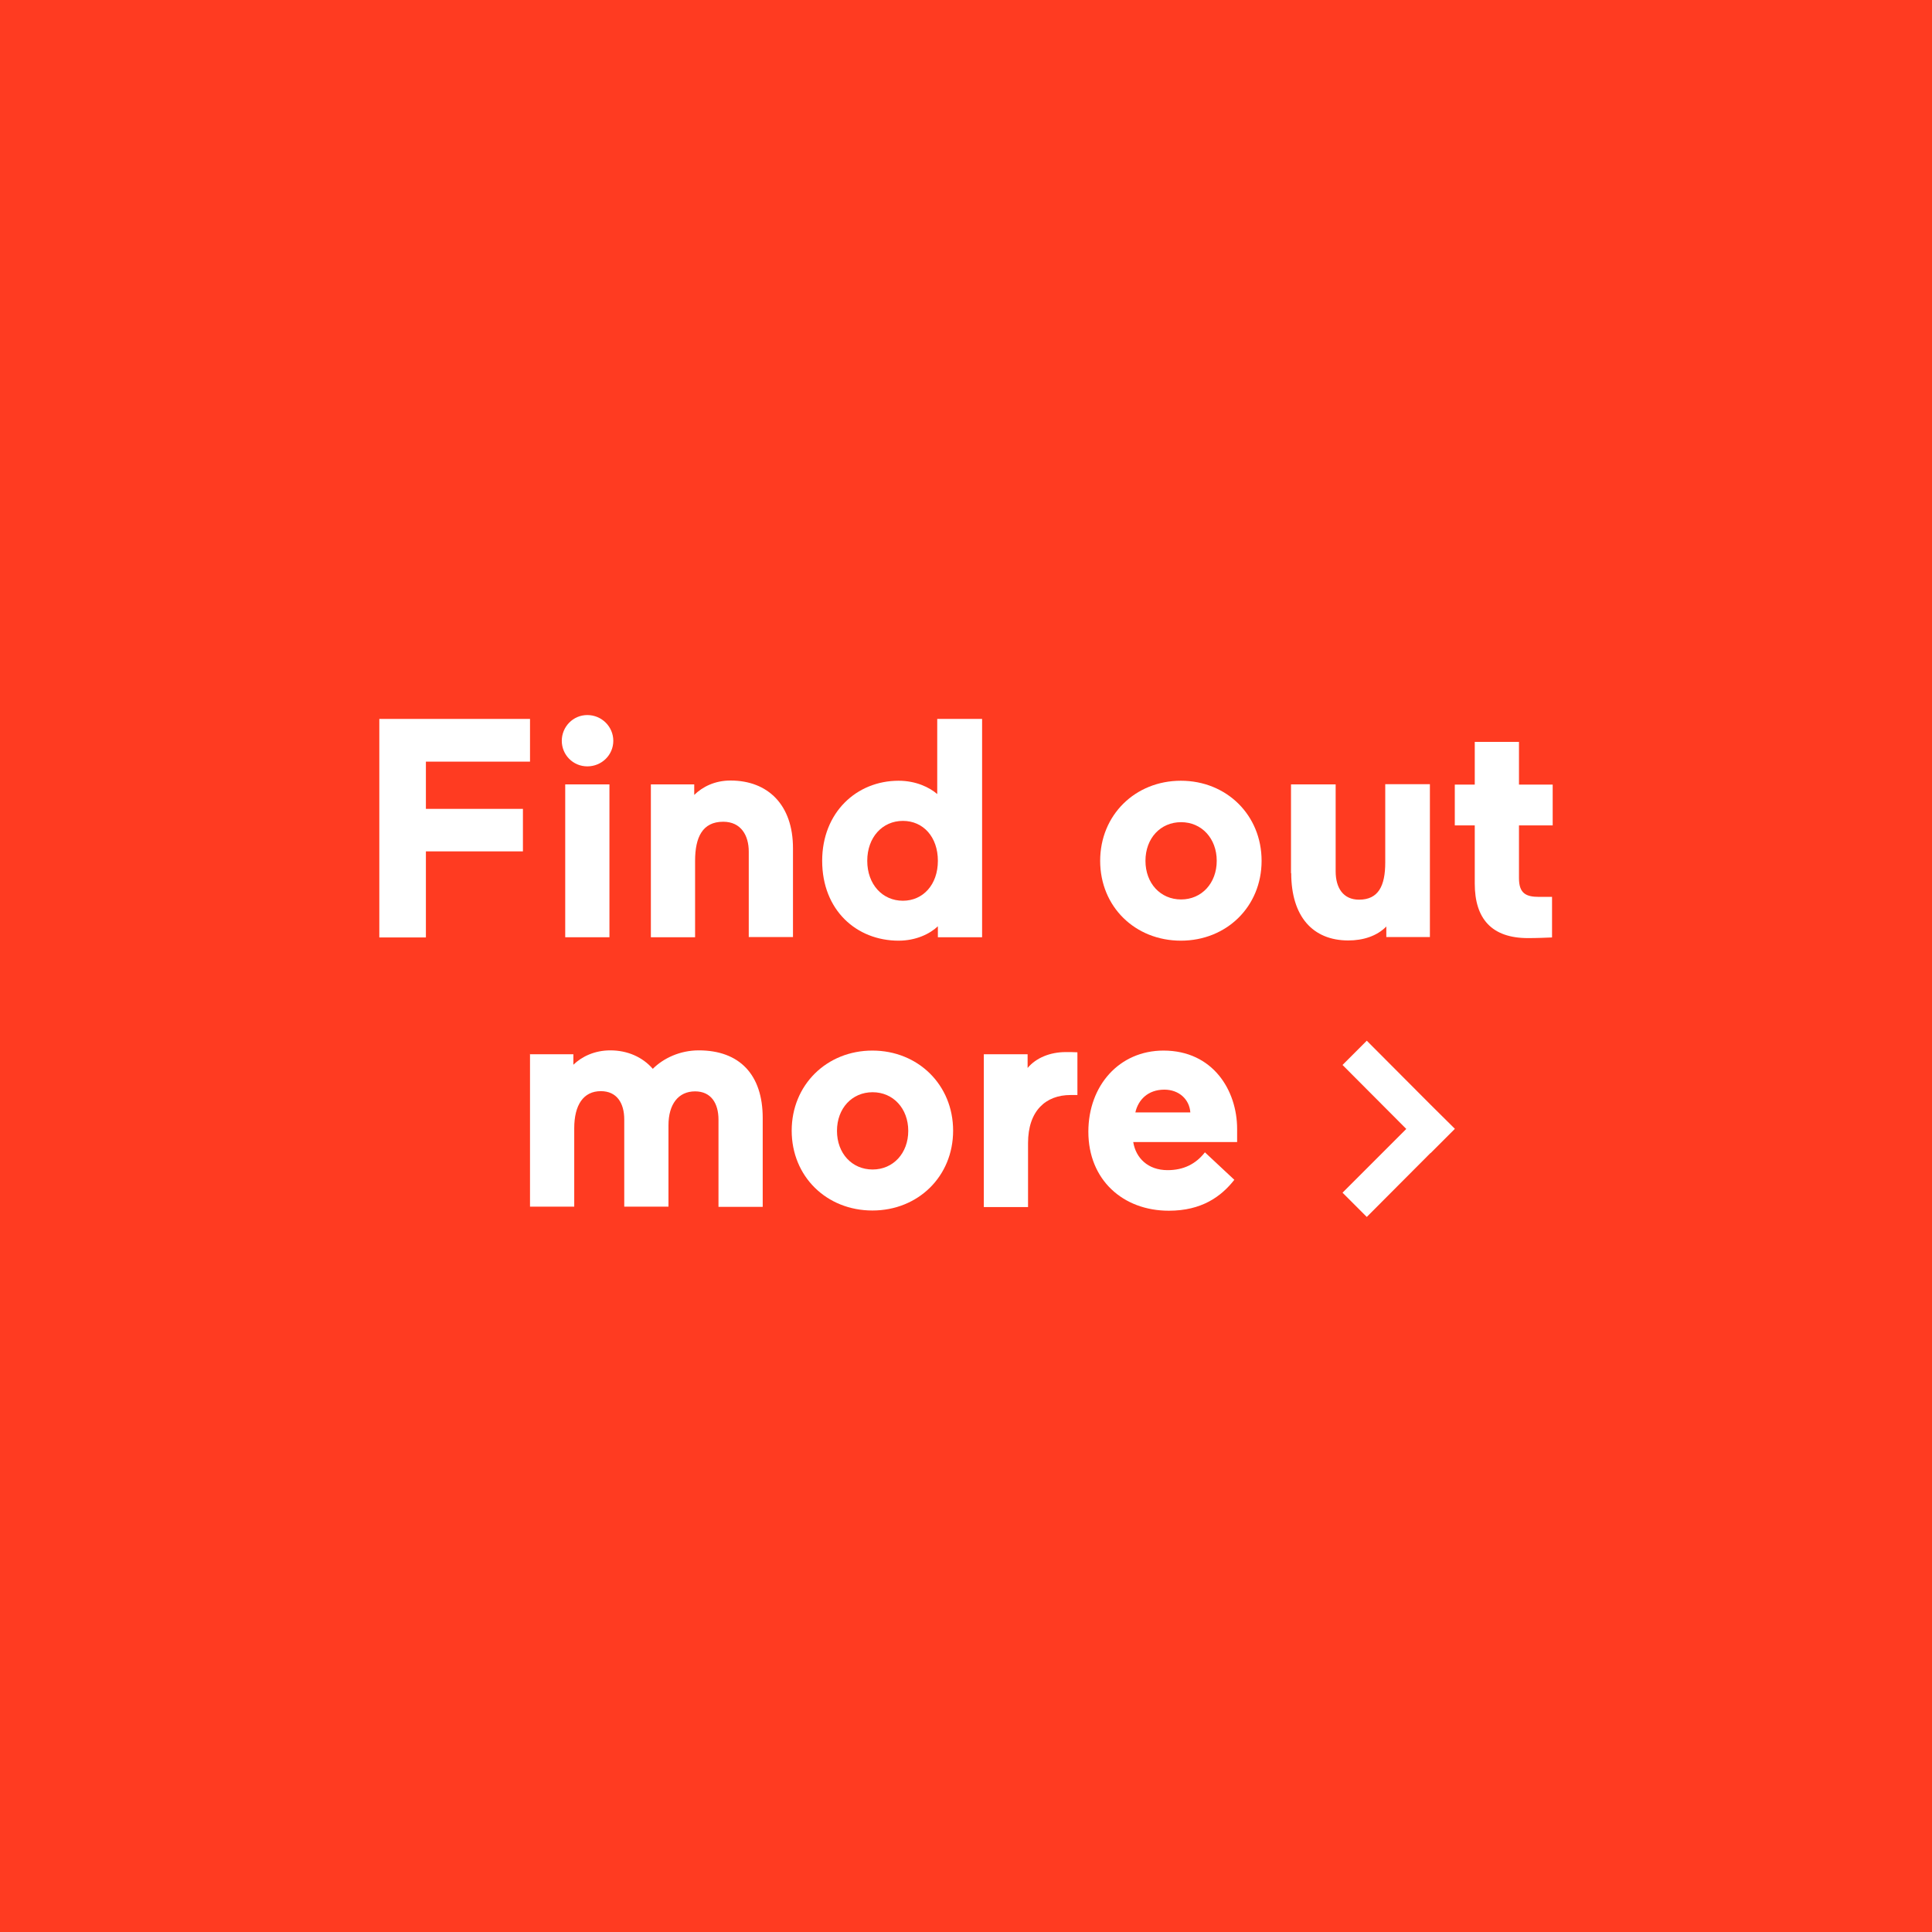
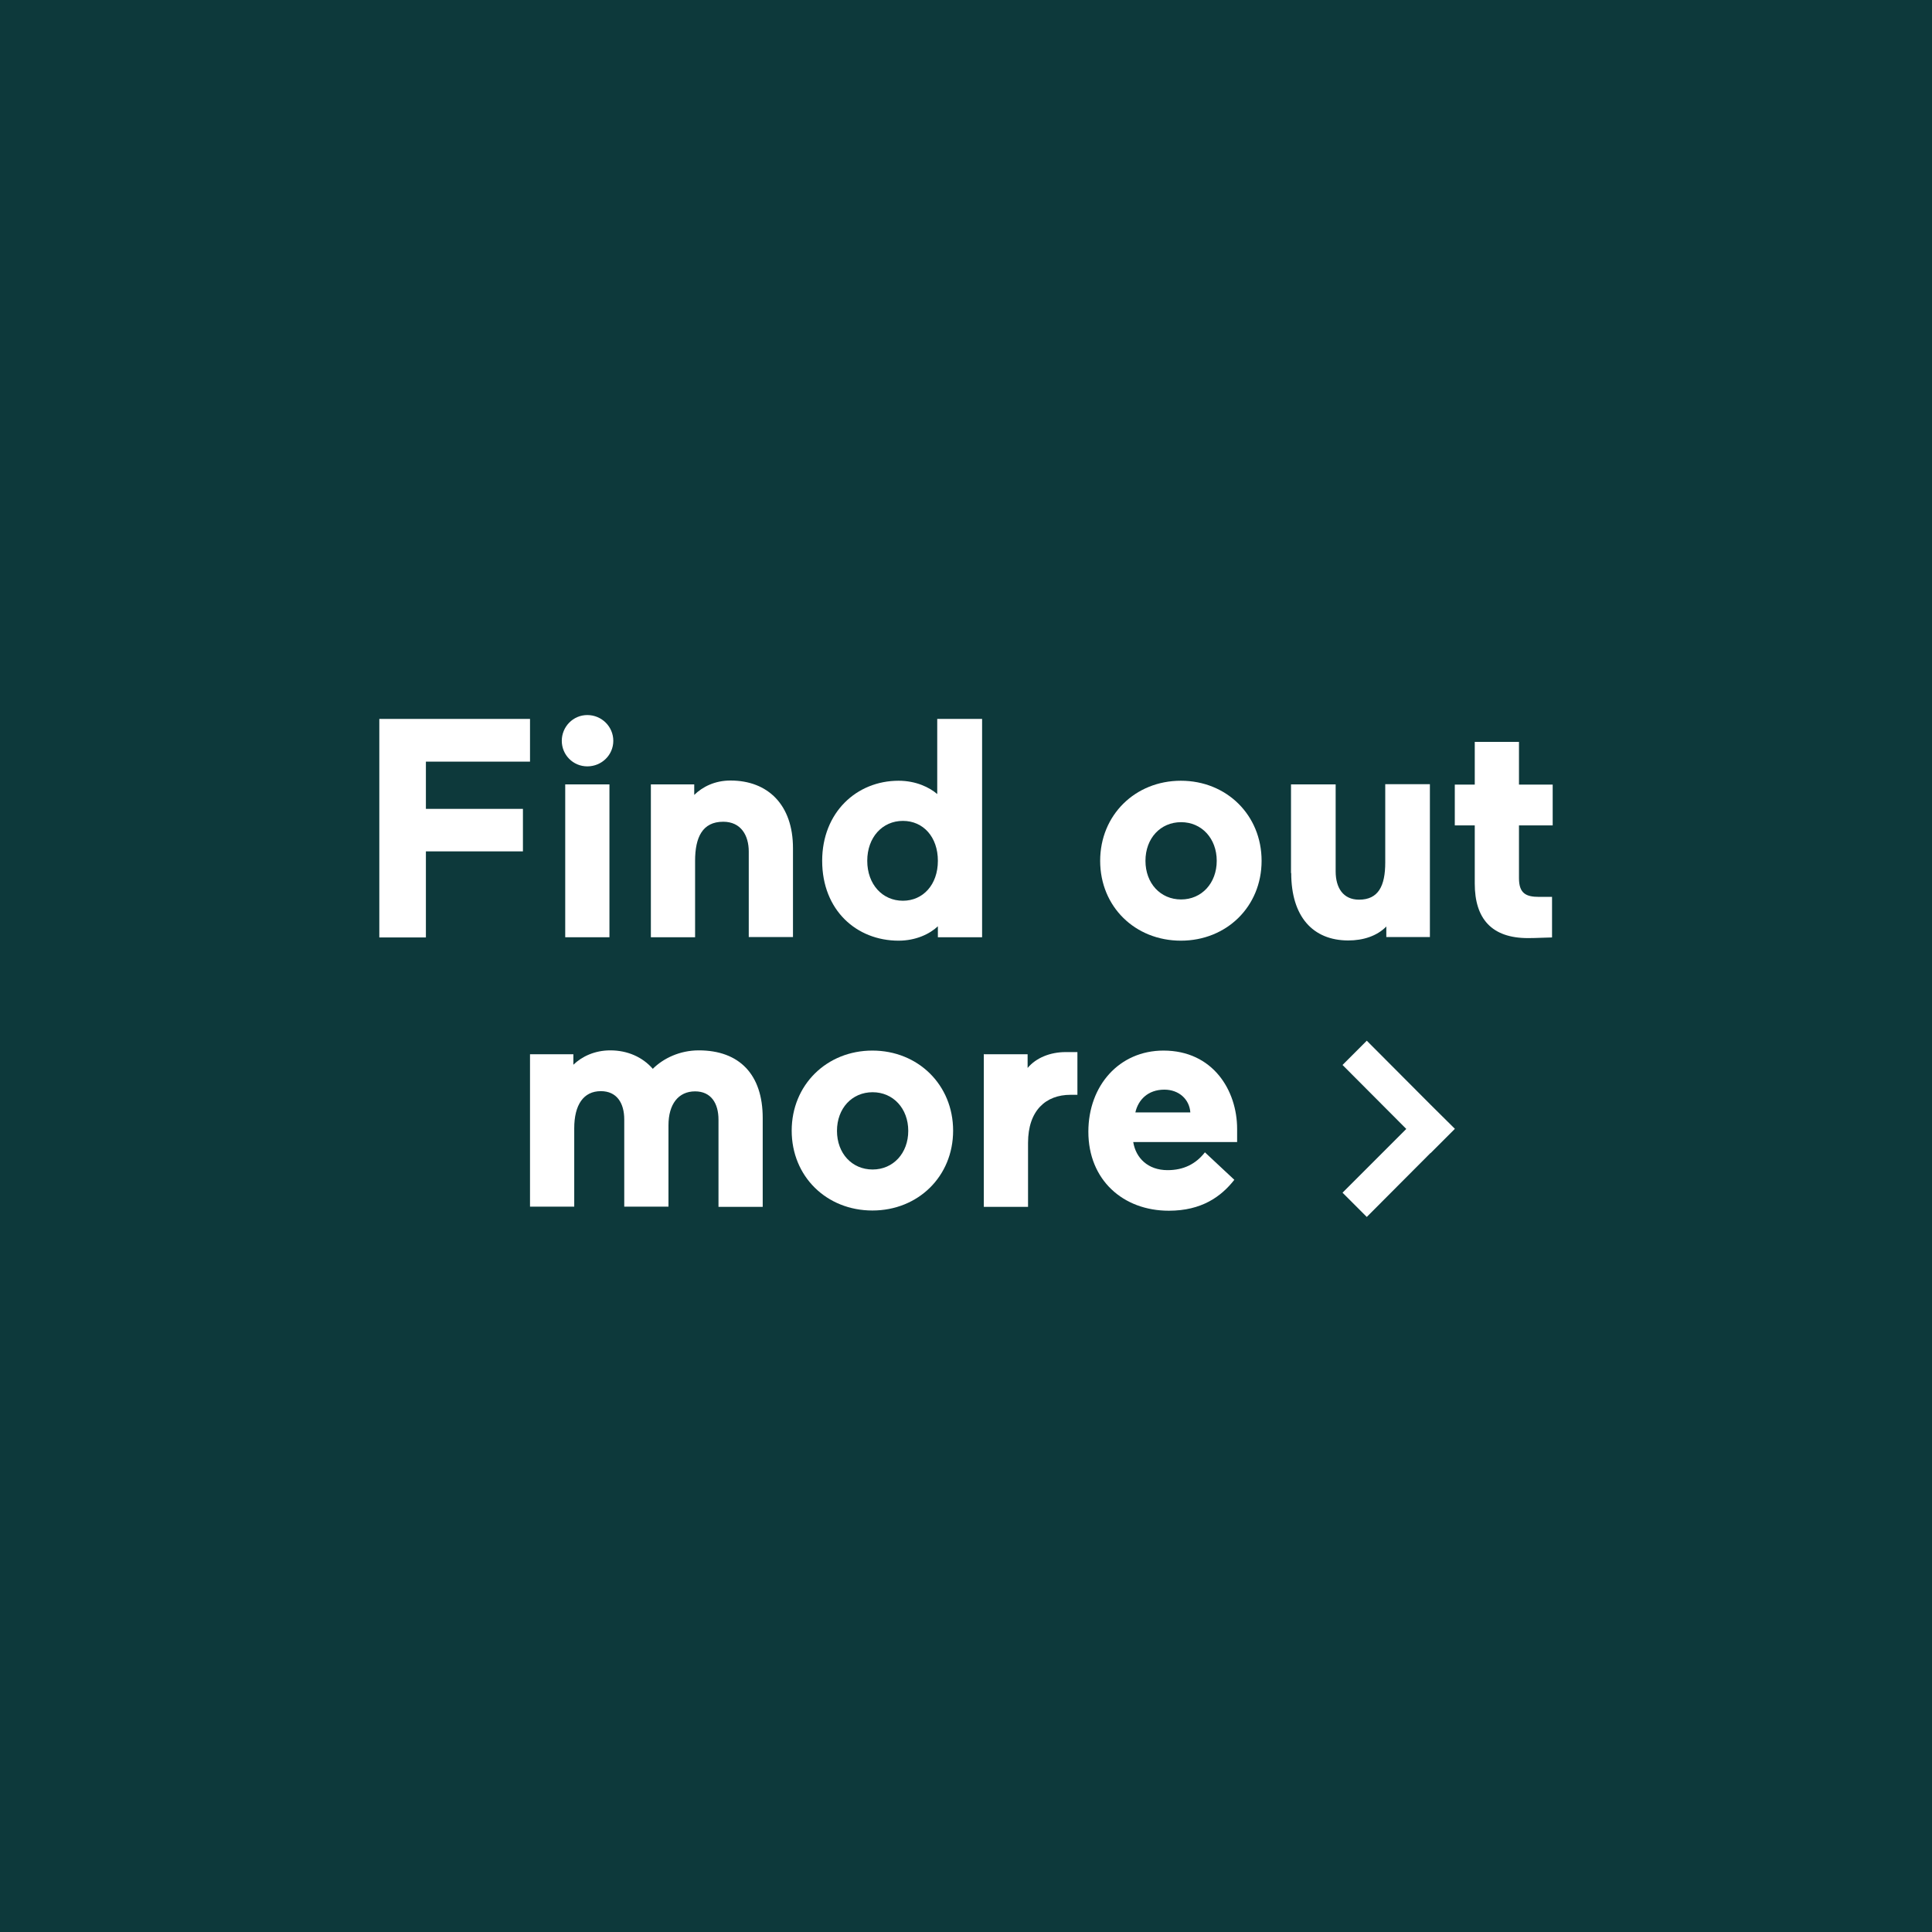
<svg xmlns="http://www.w3.org/2000/svg" id="Layer_1" version="1.1" viewBox="0 0 90 90">
  <defs>
    <style>
      .st0 {
        fill: #fff;
      }

      .st1 {
-         fill: #ff3b21;
+         fill: #0d393b;
      }
    </style>
  </defs>
  <rect class="st1" width="90" height="90" />
  <g>
-     <path class="st0" d="M17.67,33.49h7.02v1.99h-4.85v2.2h4.52v1.98h-4.52v4.01h-2.17v-10.17Z" />
+     <path class="st0" d="M17.67,33.49h7.02v1.99h-4.85v2.2h4.52v1.98h-4.52v4.01h-2.17v-10.17h0Z" />
    <path class="st0" d="M27.36,33.31c.67,0,1.21.54,1.21,1.2s-.54,1.19-1.21,1.19-1.19-.54-1.19-1.19.52-1.2,1.19-1.2ZM26.33,36.54h2.06v7.12h-2.06v-7.12Z" />
-     <path class="st0" d="M30.31,36.54h2.03v.49c.39-.38.96-.67,1.69-.67,1.74,0,2.91,1.13,2.91,3.15v4.14h-2.06v-3.98c0-.75-.36-1.39-1.19-1.39-.97,0-1.31.73-1.31,1.82v3.56h-2.06v-7.12Z" />
+     <path class="st0" d="M30.31,36.54h2.03v.49c.39-.38.96-.67,1.69-.67,1.74,0,2.91,1.13,2.91,3.15v4.14h-2.06v-3.98c0-.75-.36-1.39-1.19-1.39-.97,0-1.31.73-1.31,1.82v3.56h-2.06v-7.12h0Z" />
    <path class="st0" d="M38.3,40.1c0-2.25,1.6-3.73,3.56-3.73.81,0,1.44.31,1.8.62v-3.5h2.09v10.17h-2.06v-.51c-.38.36-1.03.67-1.83.67-1.96,0-3.56-1.42-3.56-3.72ZM42.06,41.96c.94,0,1.63-.75,1.63-1.86s-.68-1.86-1.63-1.86-1.66.76-1.66,1.86.71,1.86,1.66,1.86Z" />
    <path class="st0" d="M51.25,40.1c0-2.13,1.63-3.73,3.76-3.73s3.76,1.6,3.76,3.73-1.63,3.72-3.76,3.72-3.76-1.58-3.76-3.72ZM55.02,41.9c.96,0,1.66-.76,1.66-1.8s-.7-1.8-1.66-1.8-1.66.75-1.66,1.8.7,1.8,1.66,1.8Z" />
-     <path class="st0" d="M60.14,40.68v-4.14h2.08v4.05c0,.77.35,1.32,1.09,1.32.9,0,1.22-.64,1.22-1.73v-3.65h2.08v7.12h-2.03v-.49c-.44.45-1.09.65-1.77.65-1.66,0-2.66-1.12-2.66-3.14Z" />
-     <path class="st0" d="M68.7,41.15v-2.7h-.93v-1.9h.93v-1.99h2.06v1.99h1.57v1.9h-1.57v2.46c0,.71.33.87.93.87h.61v1.89c-.23.01-.71.03-1.12.03-1.69,0-2.48-.9-2.48-2.54Z" />
-     <path class="st0" d="M24.68,49.11h2.03v.49c.39-.38.99-.67,1.72-.67.8,0,1.5.31,1.98.86.49-.49,1.26-.86,2.14-.86,1.9,0,2.98,1.13,2.98,3.15v4.14h-2.06v-4.06c0-.77-.35-1.32-1.09-1.32-.78,0-1.24.6-1.24,1.58v3.79h-2.06v-4.06c0-.77-.35-1.32-1.09-1.32-.81,0-1.24.64-1.24,1.73v3.65h-2.06v-7.12Z" />
+     <path class="st0" d="M60.14,40.68v-4.14h2.08v4.05c0,.77.35,1.32,1.09,1.32.9,0,1.22-.64,1.22-1.73v-3.65h2.08v7.12h-2.03v-.49c-.44.45-1.09.65-1.77.65-1.66,0-2.66-1.12-2.66-3.14h-.01Z" />
+     <path class="st0" d="M68.7,41.15v-2.7h-.93v-1.9h.93v-1.99h2.06v1.99h1.57v1.9h-1.57v2.46c0,.71.33.87.93.87h.61v1.89c-.23,0-.71.03-1.12.03-1.69,0-2.48-.9-2.48-2.54h0Z" />
+     <path class="st0" d="M24.68,49.11h2.03v.49c.39-.38.99-.67,1.72-.67.8,0,1.5.31,1.98.86.49-.49,1.26-.86,2.14-.86,1.9,0,2.98,1.13,2.98,3.15v4.14h-2.06v-4.06c0-.77-.35-1.32-1.09-1.32-.78,0-1.24.6-1.24,1.58v3.79h-2.06v-4.06c0-.77-.35-1.32-1.09-1.32-.81,0-1.24.64-1.24,1.73v3.65h-2.06v-7.12.02Z" />
    <path class="st0" d="M36.88,52.67c0-2.13,1.63-3.73,3.76-3.73s3.76,1.6,3.76,3.73-1.63,3.72-3.76,3.72-3.76-1.58-3.76-3.72ZM40.65,54.48c.96,0,1.66-.76,1.66-1.8s-.7-1.8-1.66-1.8-1.66.75-1.66,1.8.7,1.8,1.66,1.8Z" />
-     <path class="st0" d="M45.84,49.11h2.03v.64c.39-.47,1.05-.74,1.77-.74.25,0,.35,0,.55.01v1.99h-.32c-1.15,0-1.98.73-1.98,2.24v2.98h-2.06v-7.12Z" />
-     <path class="st0" d="M50.7,52.72c0-2.15,1.44-3.78,3.5-3.78,2.3,0,3.43,1.85,3.43,3.65v.61h-4.84c.12.74.68,1.31,1.6,1.31.74,0,1.31-.28,1.74-.83l1.37,1.28c-.62.79-1.53,1.44-3.05,1.44-2.14,0-3.75-1.44-3.75-3.68ZM55.45,51.82c-.04-.6-.52-1.06-1.21-1.06-.77,0-1.22.48-1.35,1.06h2.56Z" />
+     <path class="st0" d="M45.84,49.11h2.03v.64c.39-.47,1.05-.74,1.77-.74.25,0,.35,0,.55,0v1.99h-.32c-1.15,0-1.98.73-1.98,2.24v2.98h-2.06v-7.12h.01Z" />
+     <path class="st0" d="M50.7,52.72c0-2.15,1.44-3.78,3.5-3.78,2.3,0,3.43,1.85,3.43,3.65v.61h-4.84c.12.74.68,1.31,1.6,1.31.74,0,1.31-.28,1.74-.83l1.37,1.28c-.62.79-1.53,1.44-3.05,1.44-2.14,0-3.75-1.44-3.75-3.68ZM55.45,51.82c-.04-.6-.52-1.06-1.21-1.06-.77,0-1.22.48-1.35,1.06,0,0,2.56,0,2.56,0Z" />
    <polygon class="st0" points="67.77 52.58 66.64 51.46 66.64 51.46 63.67 48.48 62.54 49.61 65.51 52.59 62.54 55.56 63.67 56.69 66.64 53.71 66.64 53.72 67.77 52.59 67.77 52.59 67.77 52.58" />
  </g>
</svg>
